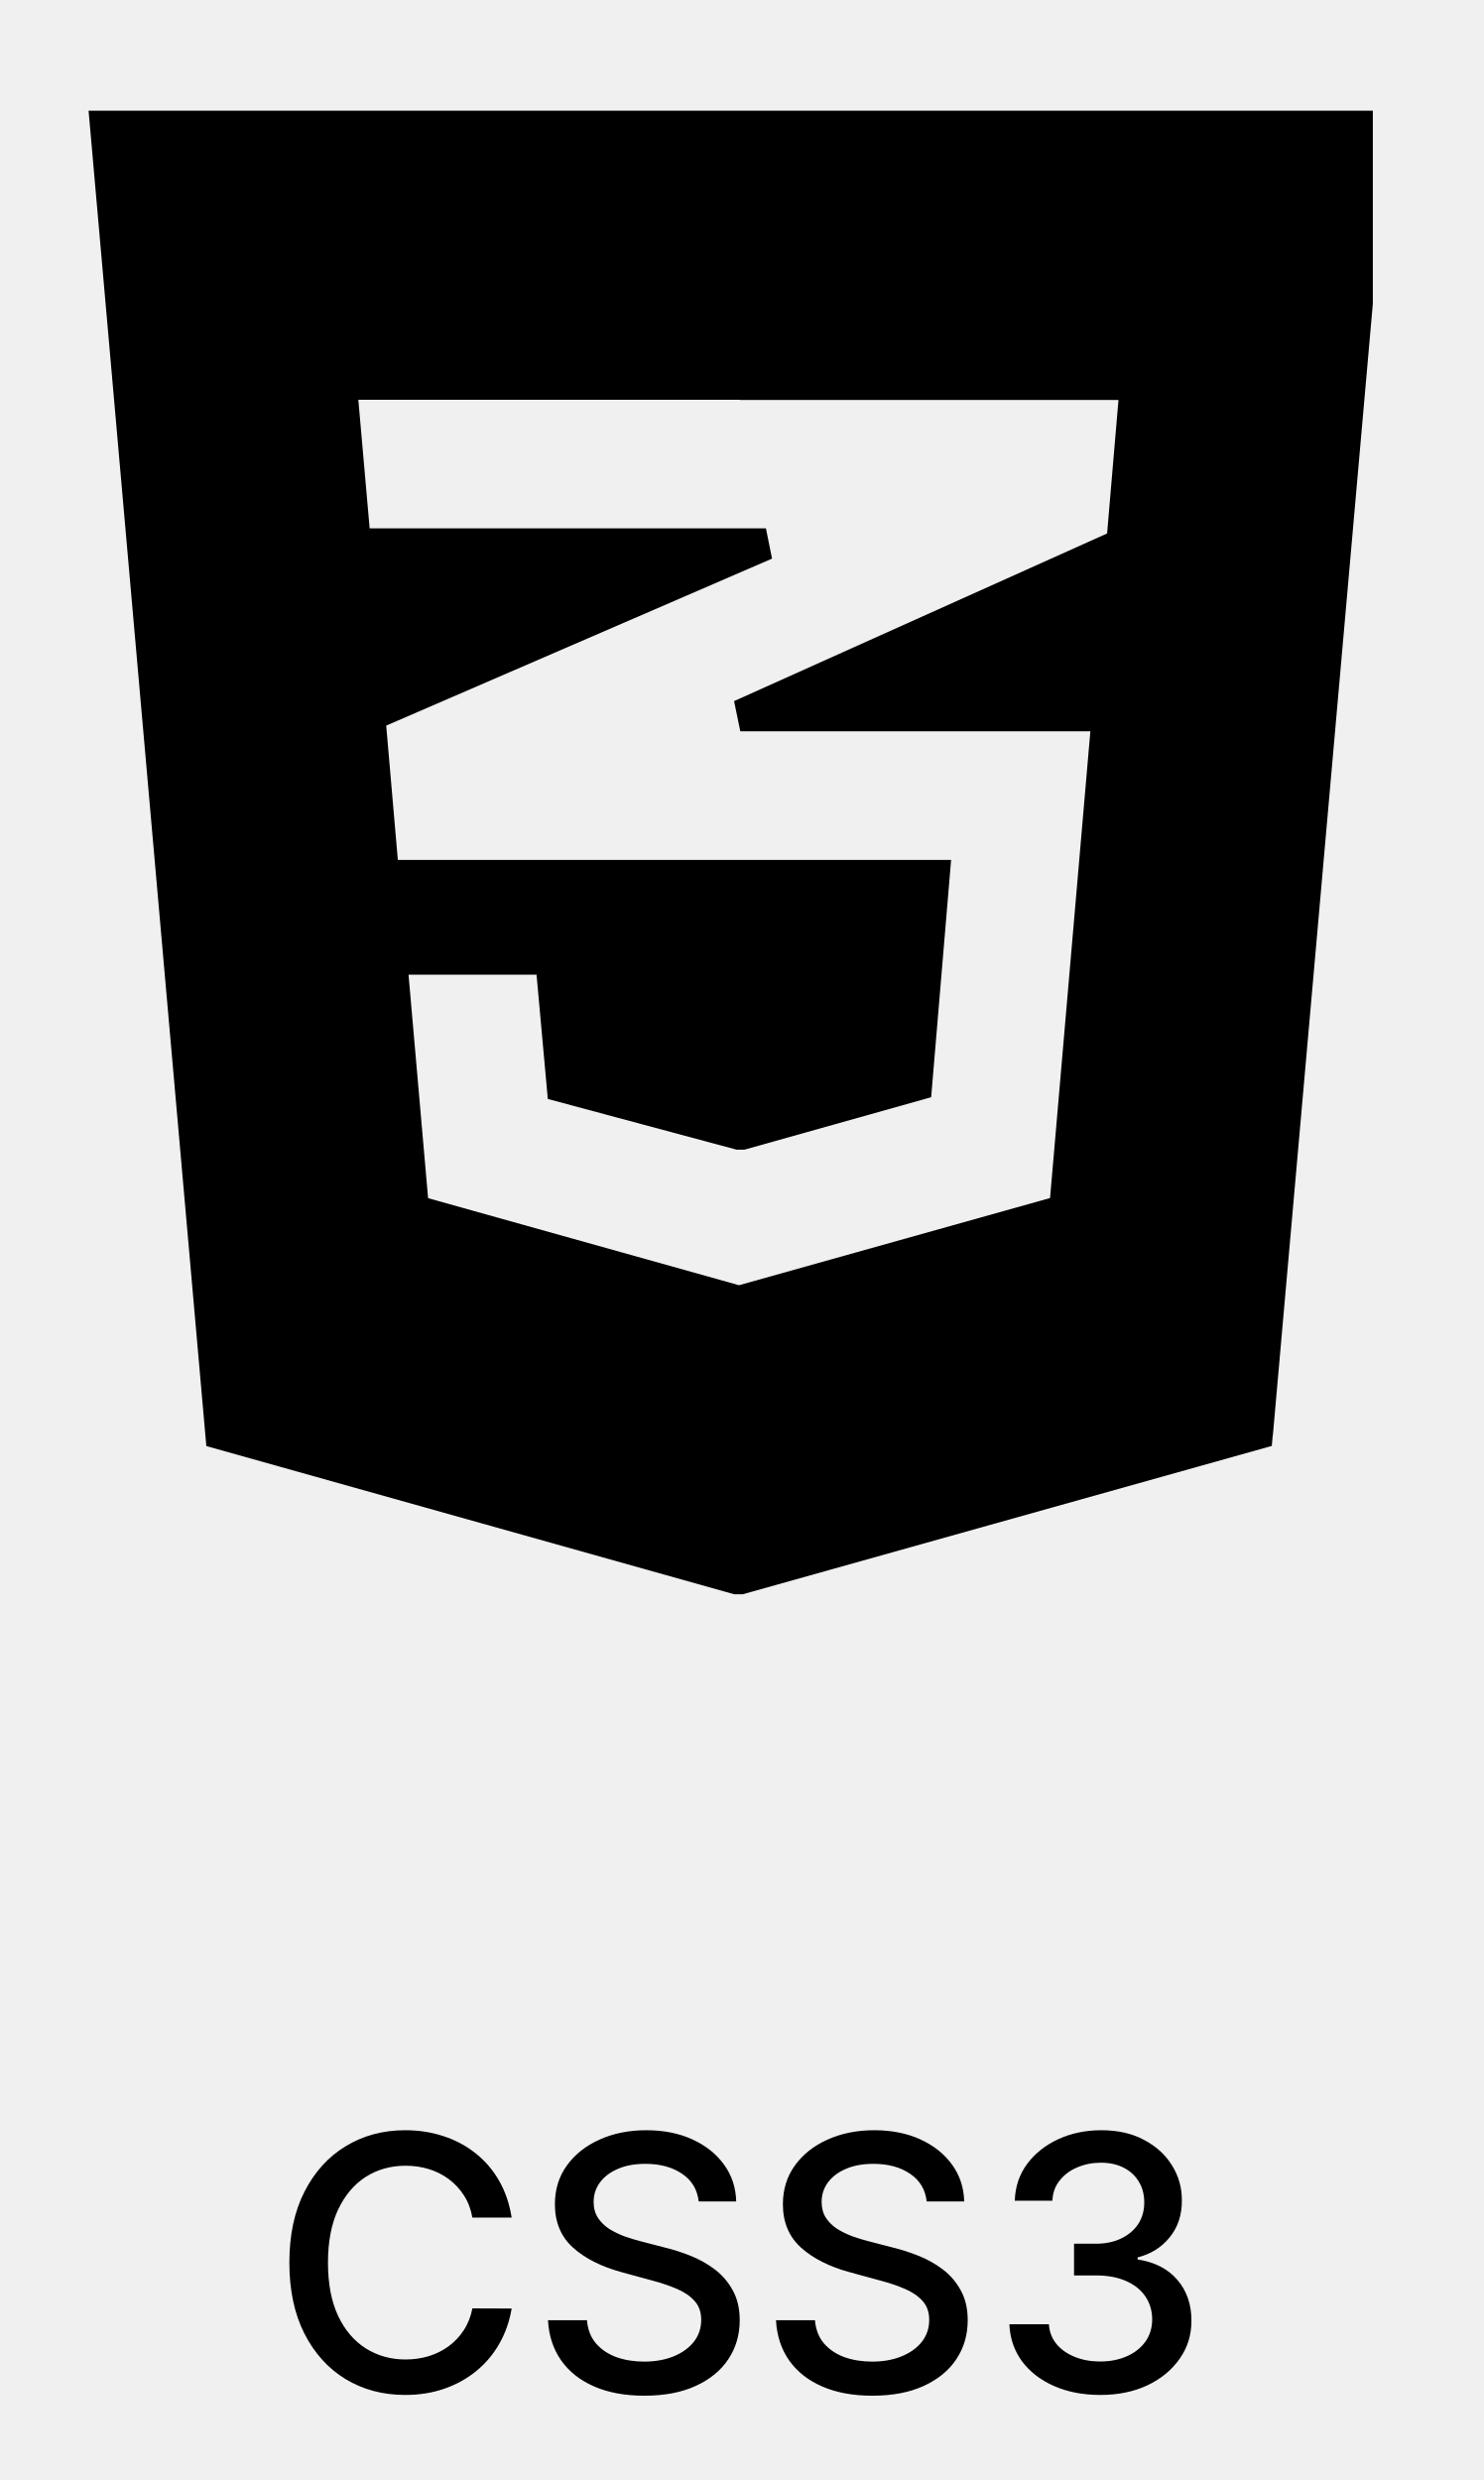
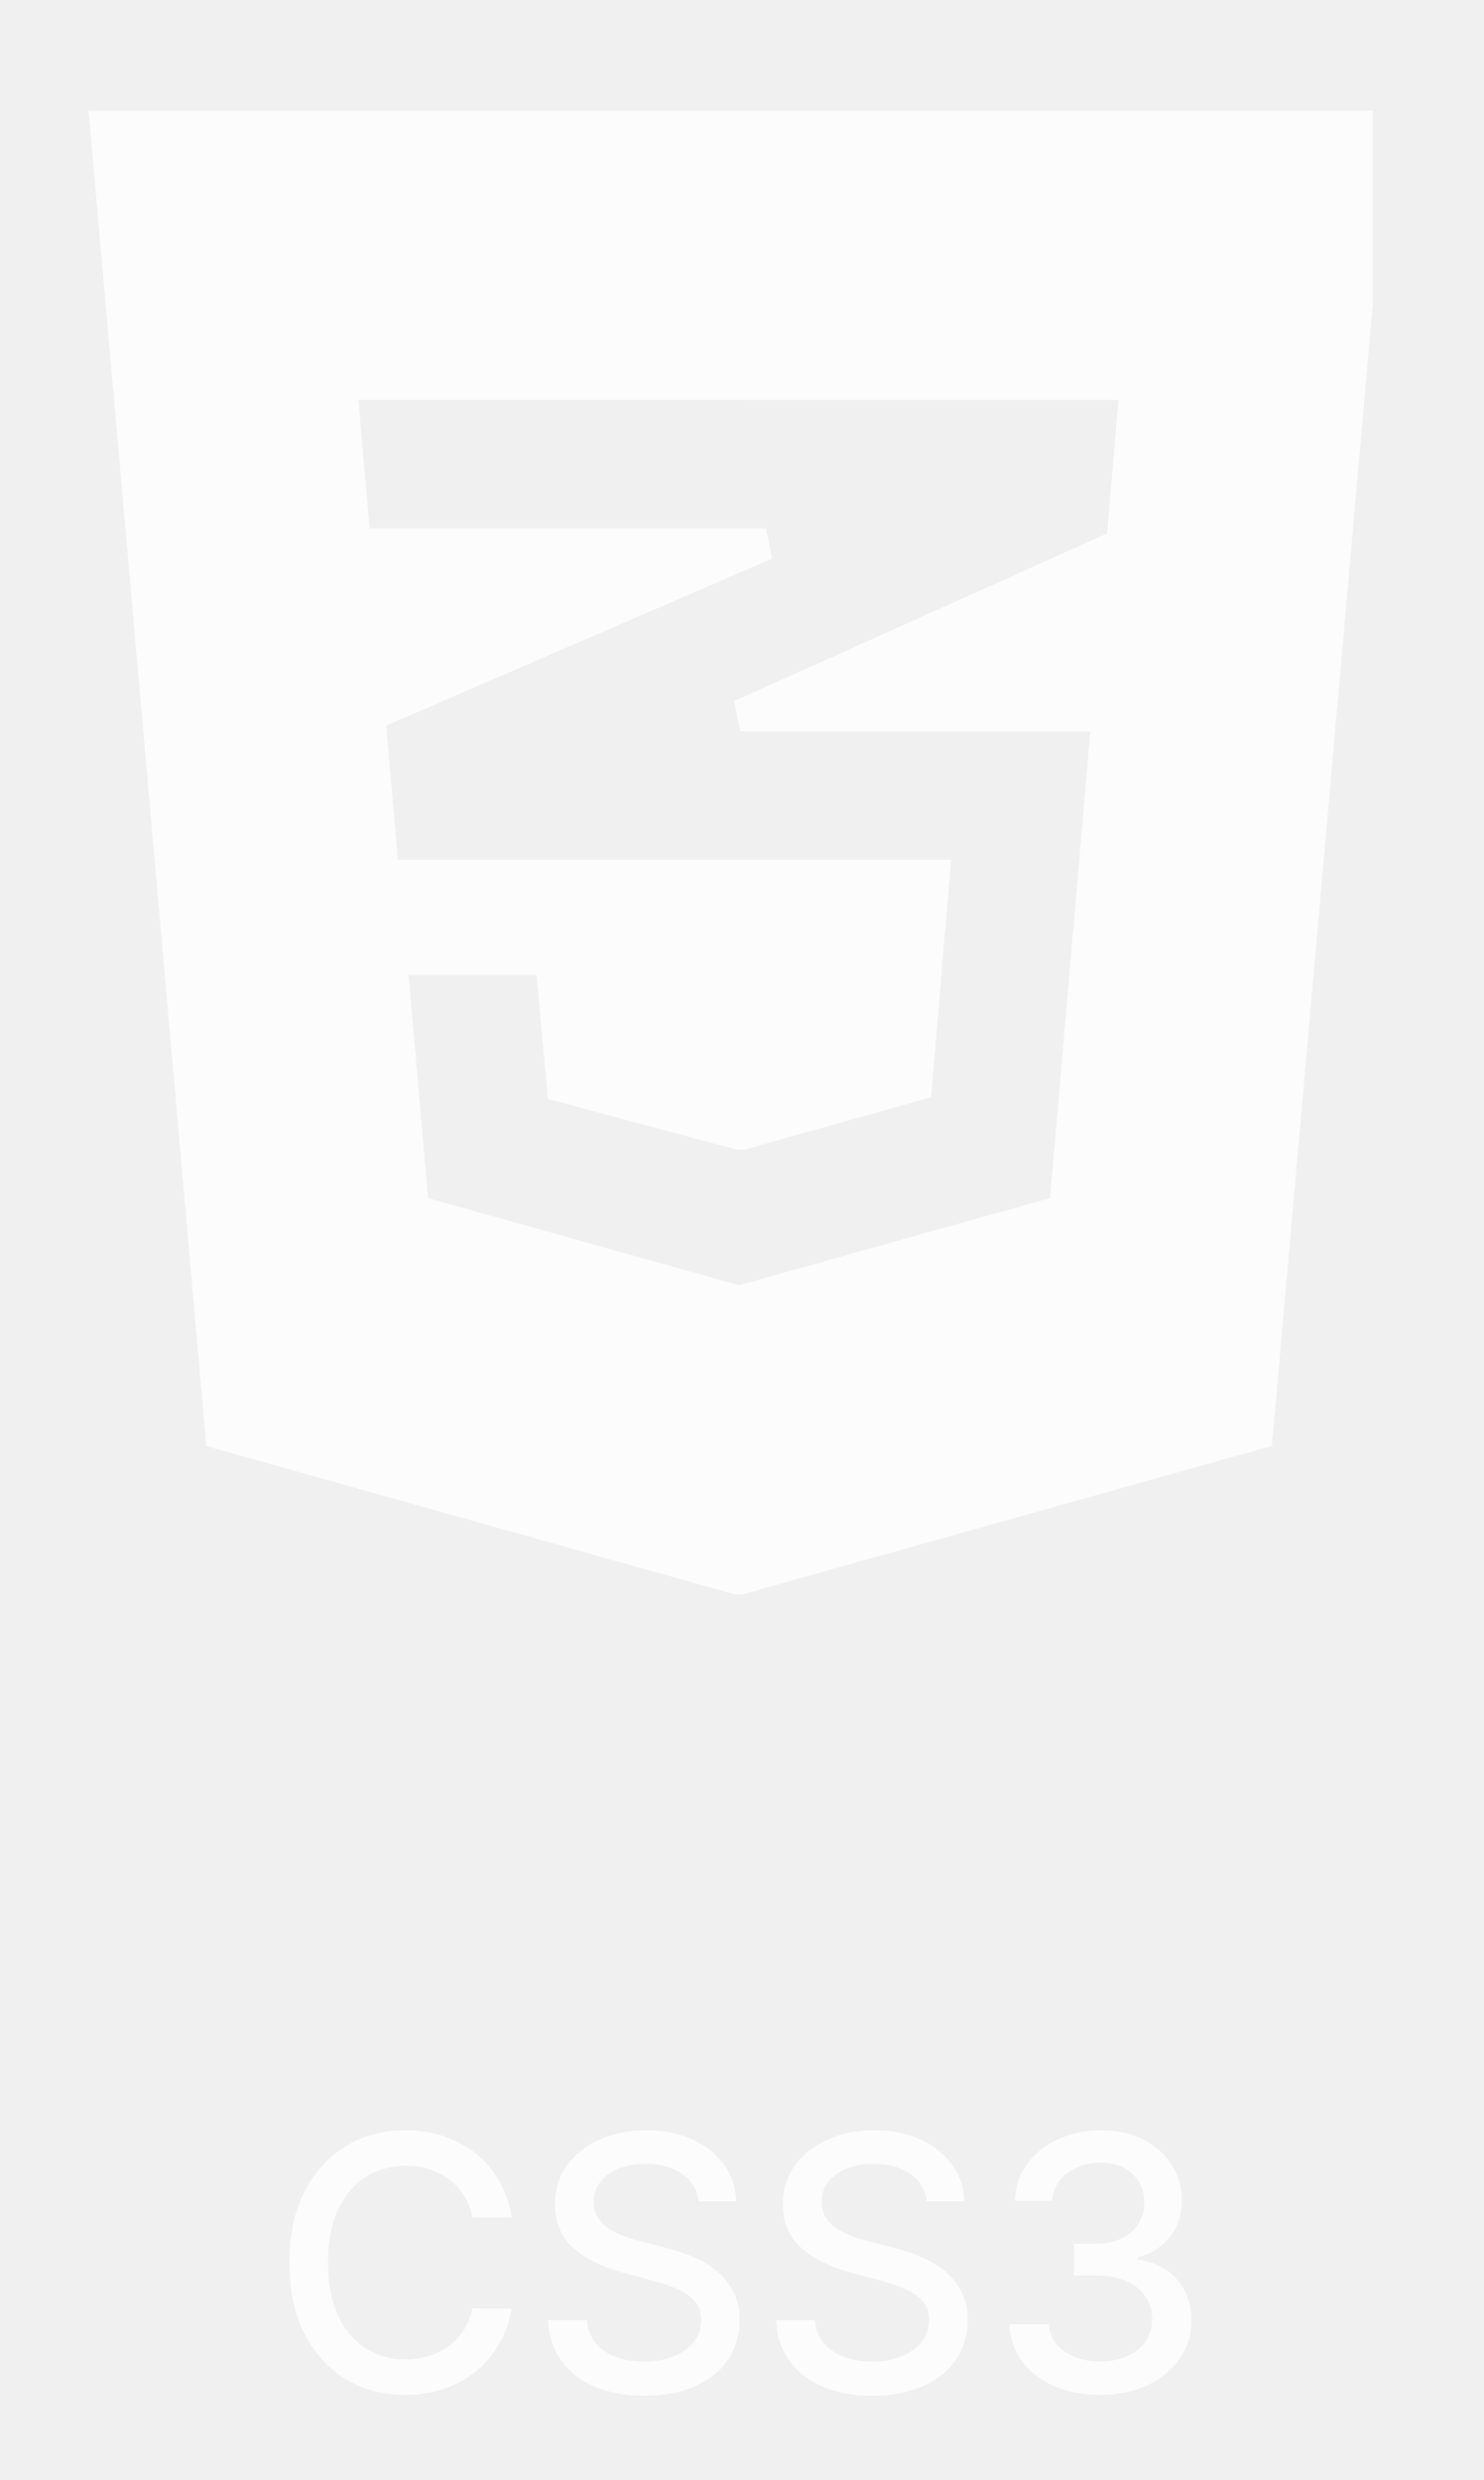
<svg xmlns="http://www.w3.org/2000/svg" width="67" height="112" viewBox="0 0 67 112" fill="none">
-   <path d="M23.107 100.148H21.334C21.266 99.769 21.139 99.436 20.954 99.148C20.768 98.86 20.541 98.615 20.272 98.415C20.003 98.214 19.702 98.062 19.369 97.96C19.039 97.858 18.689 97.807 18.317 97.807C17.647 97.807 17.047 97.975 16.516 98.312C15.99 98.65 15.573 99.144 15.266 99.796C14.963 100.447 14.812 101.242 14.812 102.182C14.812 103.129 14.963 103.928 15.266 104.58C15.573 105.231 15.992 105.723 16.522 106.057C17.052 106.39 17.649 106.557 18.312 106.557C18.679 106.557 19.028 106.508 19.357 106.409C19.691 106.307 19.992 106.157 20.261 105.96C20.53 105.763 20.757 105.523 20.942 105.239C21.132 104.951 21.262 104.621 21.334 104.25L23.107 104.256C23.012 104.828 22.829 105.354 22.556 105.835C22.287 106.312 21.941 106.725 21.516 107.074C21.096 107.419 20.615 107.686 20.073 107.875C19.532 108.064 18.941 108.159 18.3 108.159C17.293 108.159 16.395 107.92 15.607 107.443C14.819 106.962 14.198 106.275 13.744 105.381C13.293 104.487 13.068 103.42 13.068 102.182C13.068 100.939 13.295 99.873 13.749 98.983C14.204 98.089 14.825 97.403 15.613 96.926C16.401 96.445 17.297 96.204 18.3 96.204C18.918 96.204 19.494 96.294 20.028 96.472C20.566 96.646 21.049 96.903 21.477 97.244C21.905 97.581 22.259 97.994 22.539 98.483C22.819 98.968 23.009 99.523 23.107 100.148ZM31.555 99.421C31.494 98.883 31.244 98.466 30.805 98.171C30.365 97.871 29.812 97.722 29.146 97.722C28.668 97.722 28.255 97.797 27.907 97.949C27.558 98.097 27.288 98.301 27.095 98.562C26.905 98.82 26.81 99.114 26.81 99.443C26.81 99.72 26.875 99.958 27.004 100.159C27.136 100.36 27.308 100.528 27.521 100.665C27.736 100.797 27.968 100.909 28.214 101C28.46 101.087 28.697 101.159 28.924 101.216L30.06 101.511C30.432 101.602 30.812 101.725 31.202 101.881C31.593 102.036 31.954 102.241 32.288 102.494C32.621 102.748 32.89 103.062 33.094 103.438C33.303 103.812 33.407 104.261 33.407 104.784C33.407 105.443 33.236 106.028 32.896 106.54C32.559 107.051 32.068 107.455 31.424 107.75C30.784 108.045 30.009 108.193 29.1 108.193C28.229 108.193 27.475 108.055 26.839 107.778C26.202 107.502 25.704 107.11 25.345 106.602C24.985 106.091 24.786 105.485 24.748 104.784H26.509C26.543 105.205 26.68 105.555 26.918 105.835C27.161 106.112 27.47 106.318 27.845 106.455C28.223 106.587 28.638 106.653 29.089 106.653C29.585 106.653 30.026 106.576 30.413 106.42C30.803 106.261 31.11 106.042 31.333 105.761C31.557 105.477 31.668 105.146 31.668 104.767C31.668 104.422 31.57 104.14 31.373 103.92C31.18 103.701 30.916 103.519 30.583 103.375C30.254 103.231 29.88 103.104 29.464 102.994L28.089 102.619C27.157 102.366 26.418 101.992 25.873 101.5C25.331 101.008 25.06 100.356 25.06 99.546C25.06 98.875 25.242 98.29 25.606 97.79C25.97 97.29 26.462 96.901 27.083 96.625C27.704 96.345 28.405 96.204 29.185 96.204C29.973 96.204 30.668 96.343 31.271 96.619C31.877 96.896 32.354 97.276 32.702 97.761C33.051 98.242 33.233 98.796 33.248 99.421H31.555ZM41.852 99.421C41.791 98.883 41.541 98.466 41.102 98.171C40.662 97.871 40.109 97.722 39.443 97.722C38.965 97.722 38.552 97.797 38.204 97.949C37.855 98.097 37.584 98.301 37.391 98.562C37.202 98.82 37.107 99.114 37.107 99.443C37.107 99.72 37.172 99.958 37.3 100.159C37.433 100.36 37.605 100.528 37.818 100.665C38.033 100.797 38.264 100.909 38.511 101C38.757 101.087 38.994 101.159 39.221 101.216L40.357 101.511C40.728 101.602 41.109 101.725 41.499 101.881C41.889 102.036 42.251 102.241 42.584 102.494C42.918 102.748 43.187 103.062 43.391 103.438C43.6 103.812 43.704 104.261 43.704 104.784C43.704 105.443 43.533 106.028 43.193 106.54C42.855 107.051 42.365 107.455 41.721 107.75C41.081 108.045 40.306 108.193 39.397 108.193C38.526 108.193 37.772 108.055 37.136 107.778C36.499 107.502 36.001 107.11 35.641 106.602C35.282 106.091 35.083 105.485 35.045 104.784H36.806C36.84 105.205 36.977 105.555 37.215 105.835C37.458 106.112 37.766 106.318 38.141 106.455C38.52 106.587 38.935 106.653 39.386 106.653C39.882 106.653 40.323 106.576 40.709 106.42C41.1 106.261 41.407 106.042 41.63 105.761C41.853 105.477 41.965 105.146 41.965 104.767C41.965 104.422 41.867 104.14 41.67 103.92C41.477 103.701 41.213 103.519 40.88 103.375C40.55 103.231 40.177 103.104 39.761 102.994L38.386 102.619C37.454 102.366 36.715 101.992 36.17 101.5C35.628 101.008 35.357 100.356 35.357 99.546C35.357 98.875 35.539 98.29 35.903 97.79C36.266 97.29 36.759 96.901 37.38 96.625C38.001 96.345 38.702 96.204 39.482 96.204C40.27 96.204 40.965 96.343 41.568 96.619C42.173 96.896 42.651 97.276 42.999 97.761C43.348 98.242 43.53 98.796 43.545 99.421H41.852ZM49.694 108.159C48.914 108.159 48.217 108.025 47.603 107.756C46.993 107.487 46.51 107.114 46.154 106.636C45.802 106.155 45.612 105.598 45.586 104.966H47.37C47.393 105.311 47.508 105.61 47.717 105.864C47.929 106.114 48.205 106.307 48.546 106.443C48.887 106.58 49.266 106.648 49.682 106.648C50.141 106.648 50.546 106.568 50.898 106.409C51.255 106.25 51.533 106.028 51.734 105.744C51.934 105.456 52.035 105.125 52.035 104.75C52.035 104.36 51.934 104.017 51.734 103.722C51.537 103.422 51.247 103.187 50.864 103.017C50.486 102.847 50.027 102.761 49.489 102.761H48.506V101.33H49.489C49.921 101.33 50.3 101.252 50.626 101.097C50.955 100.941 51.213 100.725 51.398 100.449C51.584 100.169 51.677 99.841 51.677 99.466C51.677 99.106 51.595 98.794 51.432 98.528C51.273 98.26 51.046 98.049 50.751 97.898C50.459 97.746 50.114 97.671 49.717 97.671C49.338 97.671 48.984 97.74 48.654 97.881C48.328 98.017 48.063 98.214 47.859 98.472C47.654 98.725 47.544 99.03 47.529 99.386H45.83C45.849 98.758 46.035 98.204 46.387 97.727C46.743 97.25 47.213 96.877 47.796 96.608C48.38 96.339 49.027 96.204 49.739 96.204C50.486 96.204 51.13 96.35 51.671 96.642C52.217 96.93 52.637 97.314 52.932 97.796C53.232 98.276 53.38 98.803 53.376 99.375C53.38 100.027 53.198 100.58 52.83 101.034C52.467 101.489 51.982 101.794 51.376 101.949V102.04C52.148 102.157 52.747 102.464 53.171 102.96C53.599 103.456 53.811 104.072 53.807 104.807C53.811 105.447 53.633 106.021 53.273 106.528C52.917 107.036 52.431 107.436 51.813 107.727C51.196 108.015 50.489 108.159 49.694 108.159Z" fill="black" />
+   <path d="M23.107 100.148H21.334C21.266 99.769 21.139 99.436 20.954 99.148C20.768 98.86 20.541 98.615 20.272 98.415C20.003 98.214 19.702 98.062 19.369 97.96C19.039 97.858 18.689 97.807 18.317 97.807C17.647 97.807 17.047 97.975 16.516 98.312C15.99 98.65 15.573 99.144 15.266 99.796C14.963 100.447 14.812 101.242 14.812 102.182C14.812 103.129 14.963 103.928 15.266 104.58C15.573 105.231 15.992 105.723 16.522 106.057C17.052 106.39 17.649 106.557 18.312 106.557C18.679 106.557 19.028 106.508 19.357 106.409C19.691 106.307 19.992 106.157 20.261 105.96C20.53 105.763 20.757 105.523 20.942 105.239C21.132 104.951 21.262 104.621 21.334 104.25L23.107 104.256C23.012 104.828 22.829 105.354 22.556 105.835C22.287 106.312 21.941 106.725 21.516 107.074C21.096 107.419 20.615 107.686 20.073 107.875C19.532 108.064 18.941 108.159 18.3 108.159C17.293 108.159 16.395 107.92 15.607 107.443C14.819 106.962 14.198 106.275 13.744 105.381C13.293 104.487 13.068 103.42 13.068 102.182C13.068 100.939 13.295 99.873 13.749 98.983C14.204 98.089 14.825 97.403 15.613 96.926C16.401 96.445 17.297 96.204 18.3 96.204C18.918 96.204 19.494 96.294 20.028 96.472C20.566 96.646 21.049 96.903 21.477 97.244C21.905 97.581 22.259 97.994 22.539 98.483C22.819 98.968 23.009 99.523 23.107 100.148ZM31.555 99.421C31.494 98.883 31.244 98.466 30.805 98.171C30.365 97.871 29.812 97.722 29.146 97.722C28.668 97.722 28.255 97.797 27.907 97.949C27.558 98.097 27.288 98.301 27.095 98.562C26.905 98.82 26.81 99.114 26.81 99.443C26.81 99.72 26.875 99.958 27.004 100.159C27.136 100.36 27.308 100.528 27.521 100.665C27.736 100.797 27.968 100.909 28.214 101C28.46 101.087 28.697 101.159 28.924 101.216L30.06 101.511C30.432 101.602 30.812 101.725 31.202 101.881C31.593 102.036 31.954 102.241 32.288 102.494C32.621 102.748 32.89 103.062 33.094 103.438C33.303 103.812 33.407 104.261 33.407 104.784C33.407 105.443 33.236 106.028 32.896 106.54C32.559 107.051 32.068 107.455 31.424 107.75C30.784 108.045 30.009 108.193 29.1 108.193C28.229 108.193 27.475 108.055 26.839 107.778C26.202 107.502 25.704 107.11 25.345 106.602C24.985 106.091 24.786 105.485 24.748 104.784H26.509C26.543 105.205 26.68 105.555 26.918 105.835C27.161 106.112 27.47 106.318 27.845 106.455C28.223 106.587 28.638 106.653 29.089 106.653C29.585 106.653 30.026 106.576 30.413 106.42C30.803 106.261 31.11 106.042 31.333 105.761C31.557 105.477 31.668 105.146 31.668 104.767C31.668 104.422 31.57 104.14 31.373 103.92C31.18 103.701 30.916 103.519 30.583 103.375C30.254 103.231 29.88 103.104 29.464 102.994L28.089 102.619C27.157 102.366 26.418 101.992 25.873 101.5C25.331 101.008 25.06 100.356 25.06 99.546C25.06 98.875 25.242 98.29 25.606 97.79C25.97 97.29 26.462 96.901 27.083 96.625C27.704 96.345 28.405 96.204 29.185 96.204C29.973 96.204 30.668 96.343 31.271 96.619C31.877 96.896 32.354 97.276 32.702 97.761C33.051 98.242 33.233 98.796 33.248 99.421H31.555ZM41.852 99.421C41.791 98.883 41.541 98.466 41.102 98.171C40.662 97.871 40.109 97.722 39.443 97.722C38.965 97.722 38.552 97.797 38.204 97.949C37.855 98.097 37.584 98.301 37.391 98.562C37.202 98.82 37.107 99.114 37.107 99.443C37.107 99.72 37.172 99.958 37.3 100.159C37.433 100.36 37.605 100.528 37.818 100.665C38.033 100.797 38.264 100.909 38.511 101C38.757 101.087 38.994 101.159 39.221 101.216L40.357 101.511C40.728 101.602 41.109 101.725 41.499 101.881C41.889 102.036 42.251 102.241 42.584 102.494C42.918 102.748 43.187 103.062 43.391 103.438C43.6 103.812 43.704 104.261 43.704 104.784C43.704 105.443 43.533 106.028 43.193 106.54C42.855 107.051 42.365 107.455 41.721 107.75C41.081 108.045 40.306 108.193 39.397 108.193C38.526 108.193 37.772 108.055 37.136 107.778C36.499 107.502 36.001 107.11 35.641 106.602C35.282 106.091 35.083 105.485 35.045 104.784H36.806C36.84 105.205 36.977 105.555 37.215 105.835C37.458 106.112 37.766 106.318 38.141 106.455C38.52 106.587 38.935 106.653 39.386 106.653C39.882 106.653 40.323 106.576 40.709 106.42C41.1 106.261 41.407 106.042 41.63 105.761C41.853 105.477 41.965 105.146 41.965 104.767C41.965 104.422 41.867 104.14 41.67 103.92C41.477 103.701 41.213 103.519 40.88 103.375C40.55 103.231 40.177 103.104 39.761 102.994L38.386 102.619C37.454 102.366 36.715 101.992 36.17 101.5C35.628 101.008 35.357 100.356 35.357 99.546C35.357 98.875 35.539 98.29 35.903 97.79C36.266 97.29 36.759 96.901 37.38 96.625C38.001 96.345 38.702 96.204 39.482 96.204C40.27 96.204 40.965 96.343 41.568 96.619C42.173 96.896 42.651 97.276 42.999 97.761C43.348 98.242 43.53 98.796 43.545 99.421H41.852ZM49.694 108.159C48.914 108.159 48.217 108.025 47.603 107.756C46.993 107.487 46.51 107.114 46.154 106.636C45.802 106.155 45.612 105.598 45.586 104.966H47.37C47.393 105.311 47.508 105.61 47.717 105.864C47.929 106.114 48.205 106.307 48.546 106.443C48.887 106.58 49.266 106.648 49.682 106.648C50.141 106.648 50.546 106.568 50.898 106.409C51.255 106.25 51.533 106.028 51.734 105.744C51.934 105.456 52.035 105.125 52.035 104.75C52.035 104.36 51.934 104.017 51.734 103.722C51.537 103.422 51.247 103.187 50.864 103.017C50.486 102.847 50.027 102.761 49.489 102.761H48.506V101.33H49.489C49.921 101.33 50.3 101.252 50.626 101.097C50.955 100.941 51.213 100.725 51.398 100.449C51.584 100.169 51.677 99.841 51.677 99.466C51.677 99.106 51.595 98.794 51.432 98.528C51.273 98.26 51.046 98.049 50.751 97.898C50.459 97.746 50.114 97.671 49.717 97.671C49.338 97.671 48.984 97.74 48.654 97.881C48.328 98.017 48.063 98.214 47.859 98.472C47.654 98.725 47.544 99.03 47.529 99.386H45.83C45.849 98.758 46.035 98.204 46.387 97.727C46.743 97.25 47.213 96.877 47.796 96.608C48.38 96.339 49.027 96.204 49.739 96.204C50.486 96.204 51.13 96.35 51.671 96.642C52.217 96.93 52.637 97.314 52.932 97.796C53.232 98.276 53.38 98.803 53.376 99.375C53.38 100.027 53.198 100.58 52.83 101.034C52.467 101.489 51.982 101.794 51.376 101.949V102.04C52.148 102.157 52.747 102.464 53.171 102.96C53.599 103.456 53.811 104.072 53.807 104.807C53.811 105.447 53.633 106.021 53.273 106.528C52.917 107.036 52.431 107.436 51.813 107.727C51.196 108.015 50.489 108.159 49.694 108.159Z" fill="#fcfcfc" />
  <g clip-path="url(#clip0_3554_922)">
-     <path d="M57.487 64.806L62.771 5H4L4.069 5.776L9.275 64.814L9.319 65.306L33.163 72H33.539L57.437 65.3L57.481 64.809L57.487 64.806ZM33.436 18.062H50.513L49.999 24.092L33.152 31.663L33.434 33.026H49.243L47.423 54.105L33.376 58.042L19.334 54.111L18.45 44.016H24.231L24.695 49.133L24.739 49.63L33.26 51.919H33.627L42.053 49.552L42.095 49.058L42.89 39.605L42.954 38.835H17.967L17.442 32.769L34.867 25.228L34.591 23.86H16.694L16.183 18.054H33.417L33.436 18.062Z" fill="black" />
+     <path d="M57.487 64.806L62.771 5H4L4.069 5.776L9.275 64.814L9.319 65.306L33.163 72H33.539L57.437 65.3L57.481 64.809L57.487 64.806ZM33.436 18.062H50.513L49.999 24.092L33.152 31.663L33.434 33.026H49.243L47.423 54.105L33.376 58.042L19.334 54.111L18.45 44.016H24.231L24.695 49.133L24.739 49.63L33.26 51.919H33.627L42.053 49.552L42.095 49.058L42.89 39.605L42.954 38.835H17.967L17.442 32.769L34.867 25.228L34.591 23.86H16.694L16.183 18.054H33.417L33.436 18.062Z" fill="#fcfcfc" />
  </g>
  <defs>
    <clipPath id="clip0_3554_922">
      <rect width="58" height="67" fill="white" transform="translate(4 5)" />
    </clipPath>
  </defs>
</svg>
